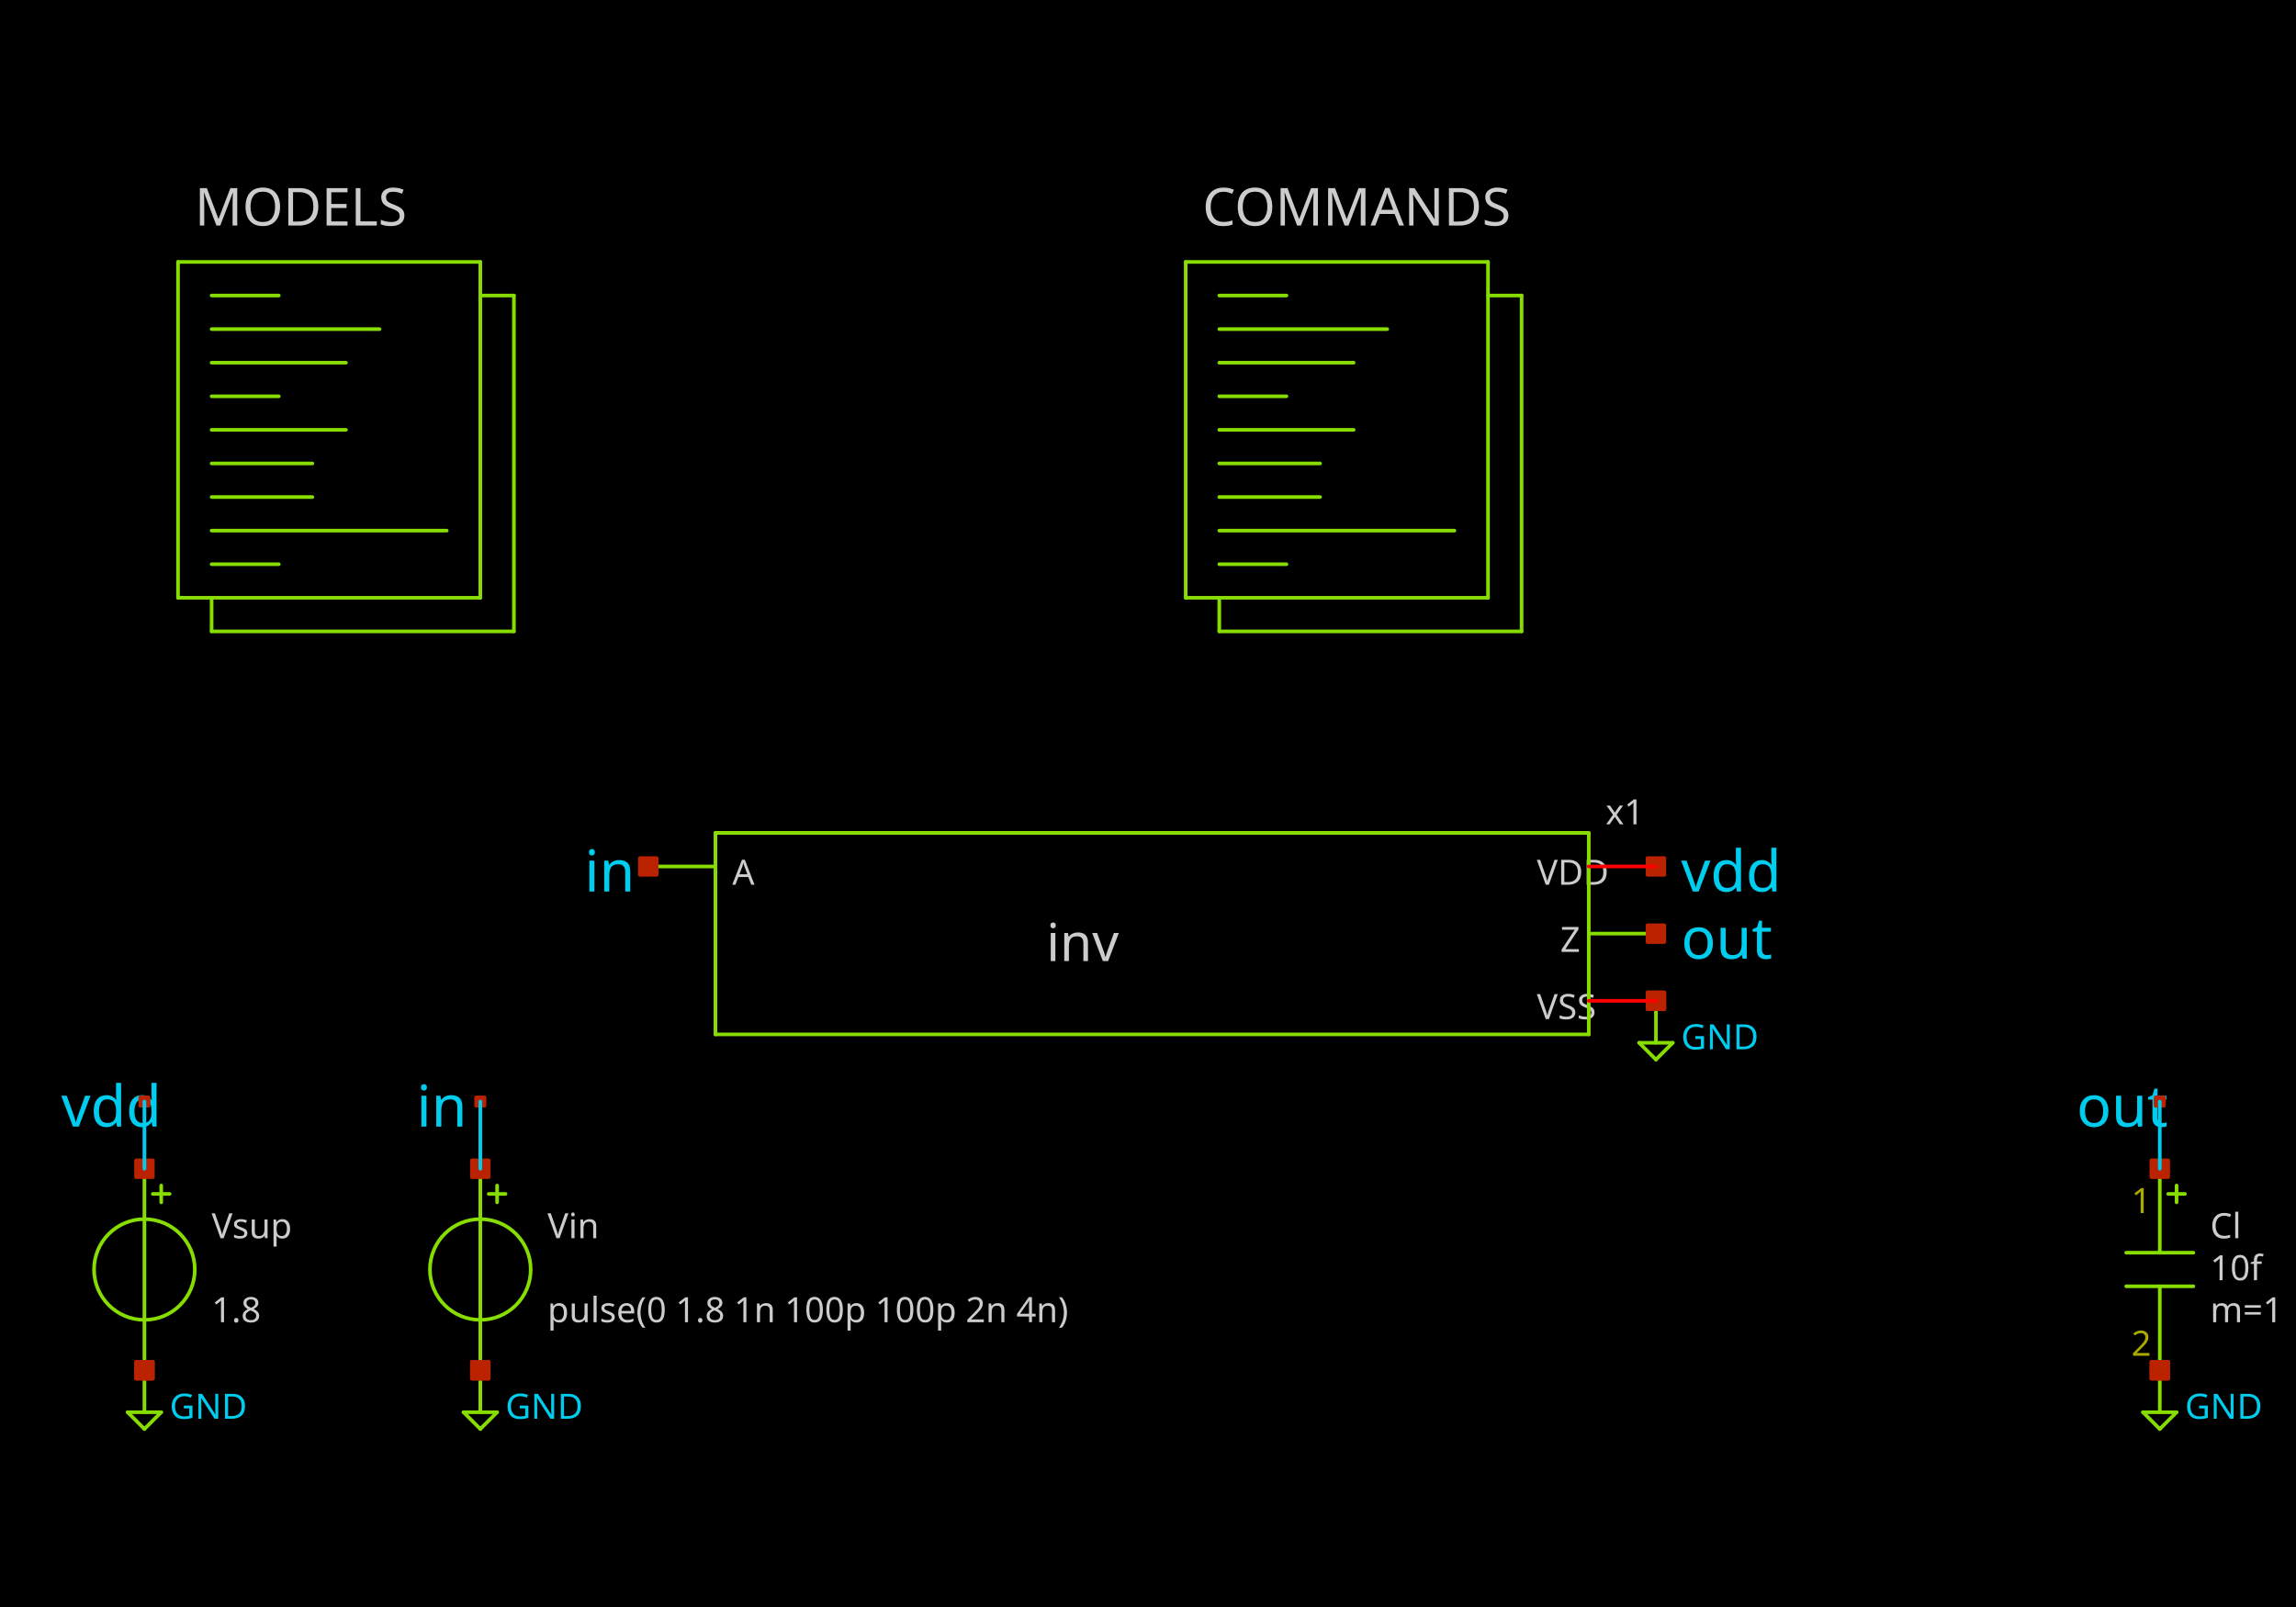
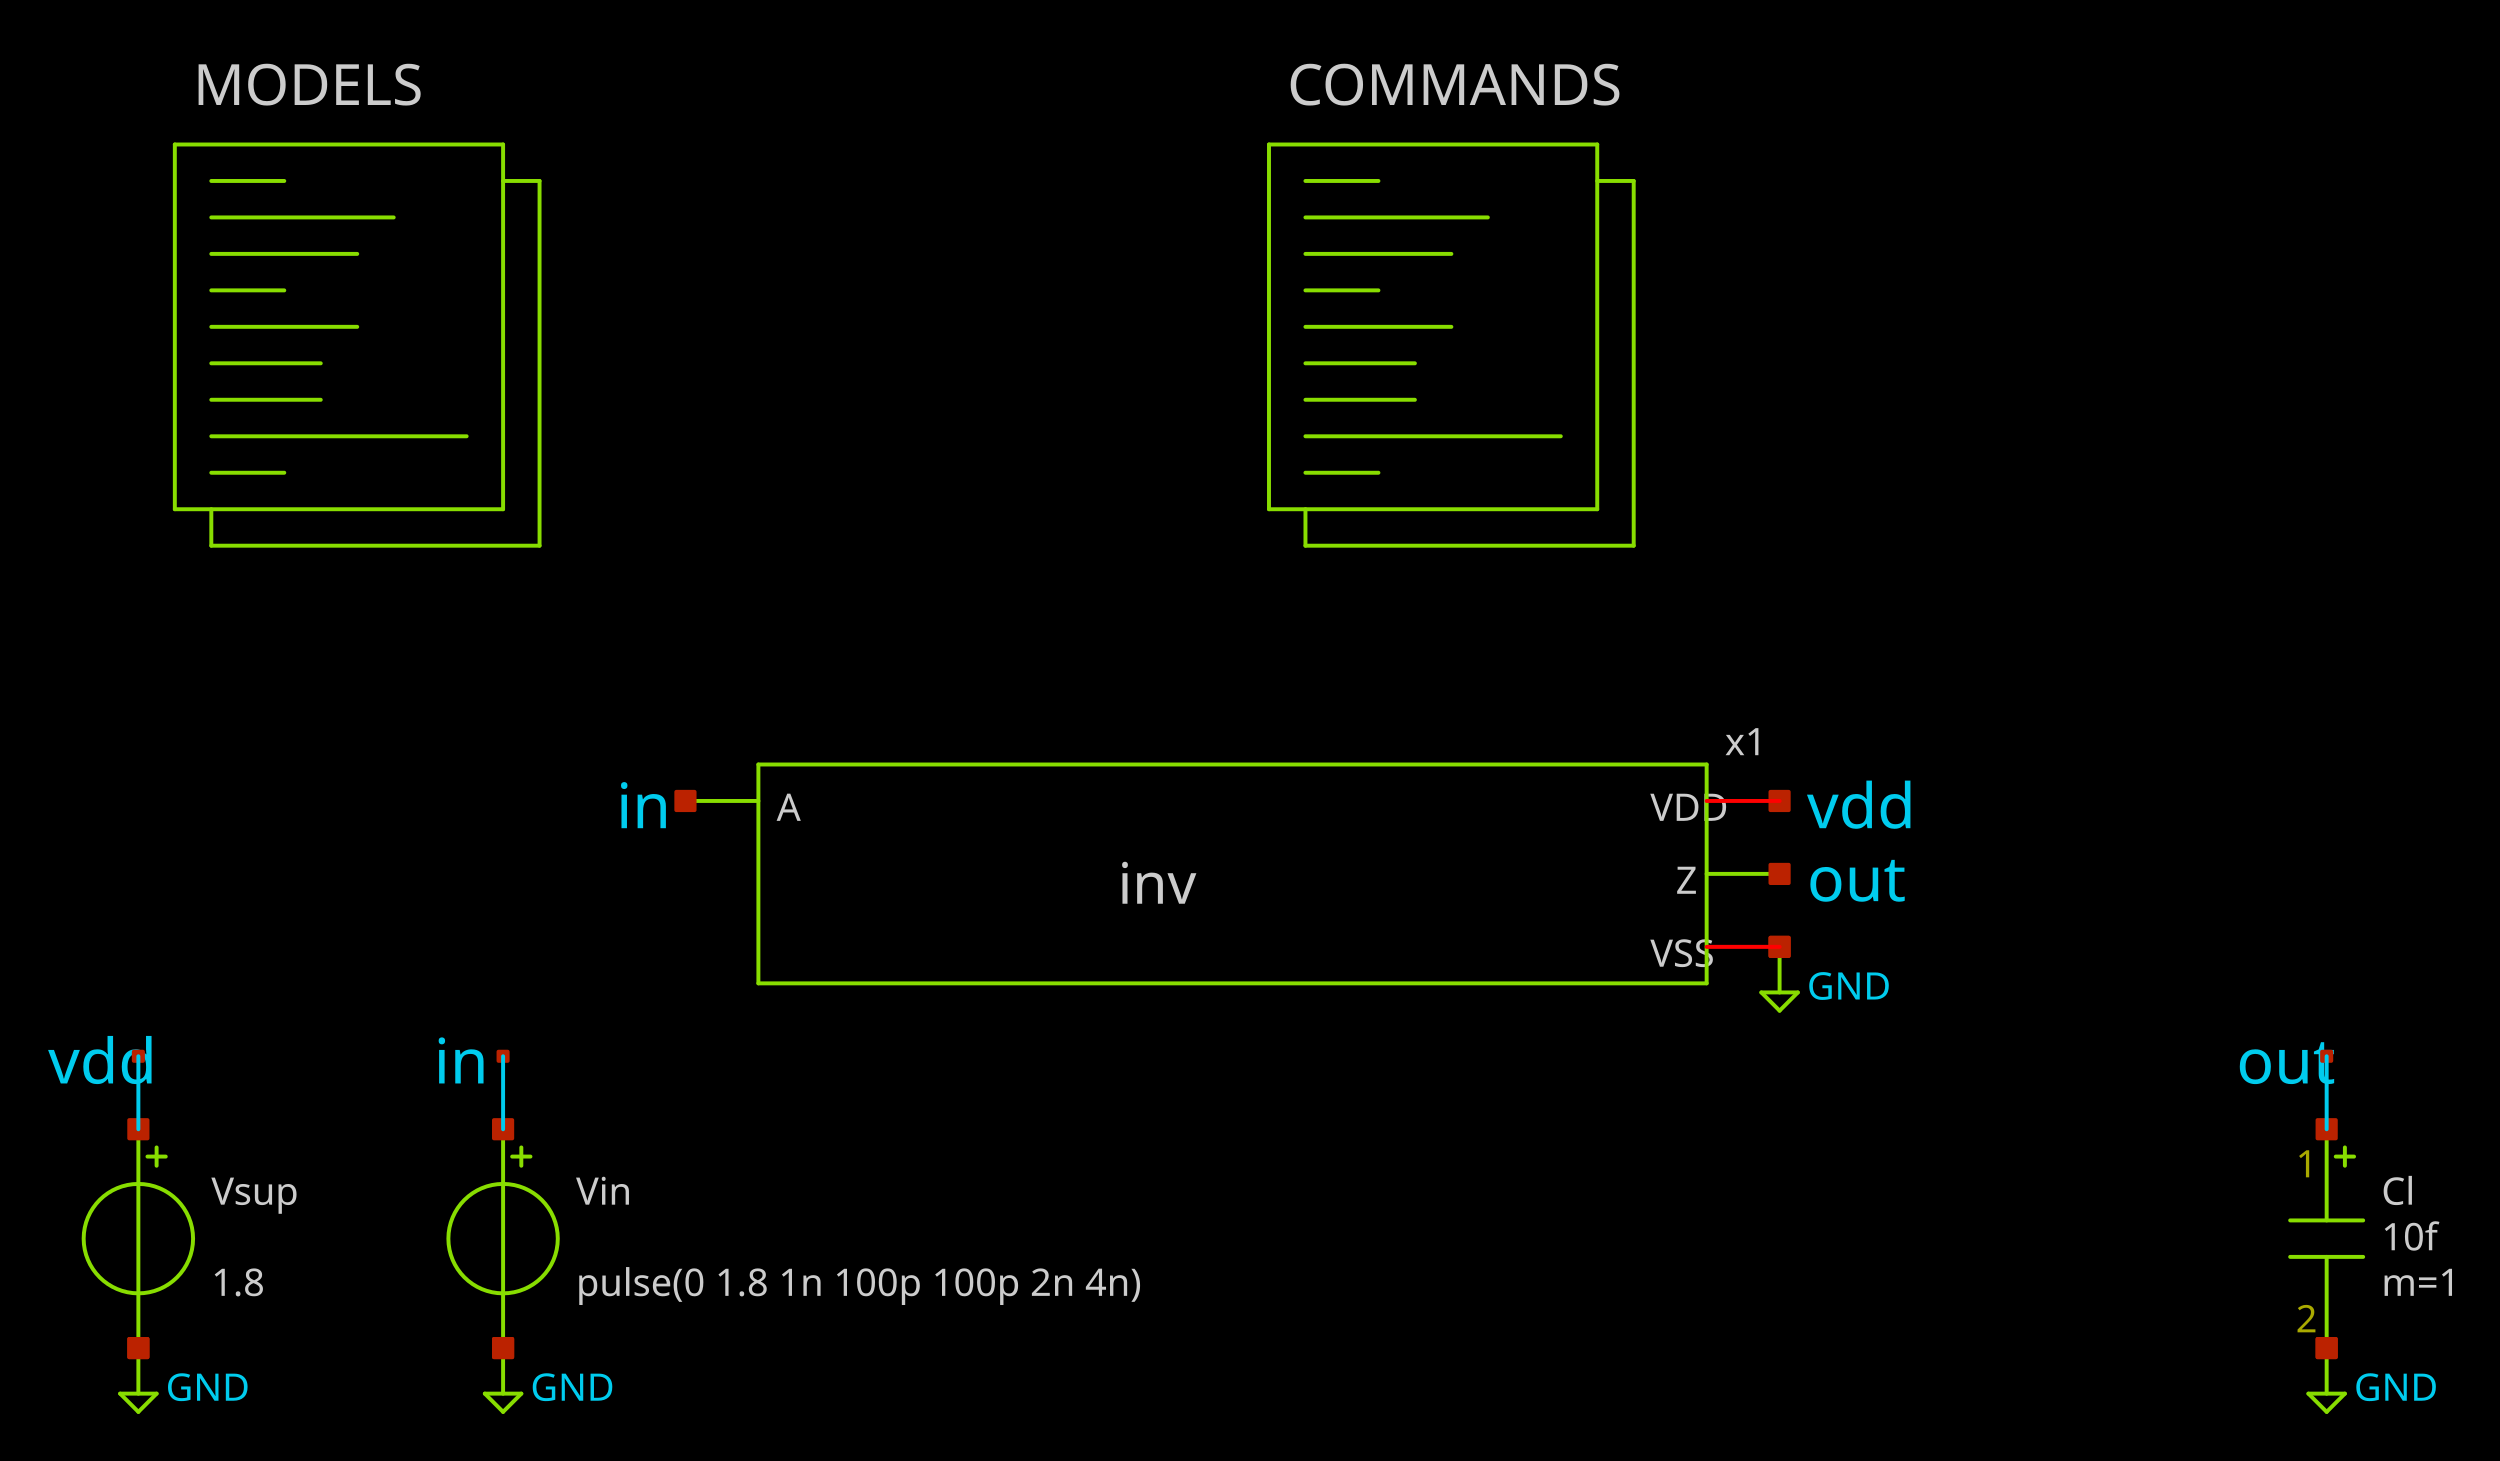
- <svg xmlns="http://www.w3.org/2000/svg" width="1000" height="700" viewBox="0 0 1000 700" version="1.1">
+ <svg xmlns="http://www.w3.org/2000/svg" width="1002.80" height="585.71" viewBox="7.40 56.14 1002.80 585.71" version="1.1">
  <style type="text/css">
.l0{
 fill: #000000;
  stroke: #000000;
  stroke-linecap:round;
  stroke-linejoin:round;
  stroke-width: 1.58;
}
.l1{
 fill: #00ccee;
  stroke: #00ccee;
  stroke-linecap:round;
  stroke-linejoin:round;
  stroke-width: 1.58;
}
.l2{
  fill: none;
  stroke: #3f3f3f;
  stroke-linecap:round;
  stroke-linejoin:round;
  stroke-width: 1.58;
}
.l3{
 fill: #cccccc; fill-opacity: 0.5;
  stroke: #cccccc;
  stroke-linecap:round;
  stroke-linejoin:round;
  stroke-width: 1.58;
}
.l4{
 fill: #88dd00;
  stroke: #88dd00;
  stroke-linecap:round;
  stroke-linejoin:round;
  stroke-width: 1.58;
}
.l5{
 fill: #bb2200;
  stroke: #bb2200;
  stroke-linecap:round;
  stroke-linejoin:round;
  stroke-width: 1.58;
}
.l6{
 fill: #00ccee; fill-opacity: 0.5;
  stroke: #00ccee;
  stroke-linecap:round;
  stroke-linejoin:round;
  stroke-width: 1.58;
}
.l7{
 fill: #ff0000; fill-opacity: 0.5;
  stroke: #ff0000;
  stroke-linecap:round;
  stroke-linejoin:round;
  stroke-width: 1.58;
}
.l8{
 fill: #ffff00; fill-opacity: 0.5;
  stroke: #ffff00;
  stroke-linecap:round;
  stroke-linejoin:round;
  stroke-width: 1.58;
}
.l9{
 fill: #ffffff; fill-opacity: 0.5;
  stroke: #ffffff;
  stroke-linecap:round;
  stroke-linejoin:round;
  stroke-width: 1.58;
}
.l10{
 fill: #ff00ff;
  stroke: #ff00ff;
  stroke-linecap:round;
  stroke-linejoin:round;
  stroke-width: 1.58;
}
.l11{
 fill: #00ff00; fill-opacity: 0.5;
  stroke: #00ff00;
  stroke-linecap:round;
  stroke-linejoin:round;
  stroke-width: 1.58;
}
.l12{
 fill: #0044dd; fill-opacity: 0.5;
  stroke: #0044dd;
  stroke-linecap:round;
  stroke-linejoin:round;
  stroke-width: 1.58;
}
.l13{
 fill: #aaaa00; fill-opacity: 0.5;
  stroke: #aaaa00;
  stroke-linecap:round;
  stroke-linejoin:round;
  stroke-width: 1.58;
}
.l14{
  fill: none;
  stroke: #aaccaa;
  stroke-linecap:round;
  stroke-linejoin:round;
  stroke-width: 1.58;
}
.l15{
 fill: #ff7777; fill-opacity: 0.5;
  stroke: #ff7777;
  stroke-linecap:round;
  stroke-linejoin:round;
  stroke-width: 1.58;
}
.l16{
 fill: #bfff81; fill-opacity: 0.5;
  stroke: #bfff81;
  stroke-linecap:round;
  stroke-linejoin:round;
  stroke-width: 1.58;
}
.l17{
  fill: none;
  stroke: #00ffcc;
  stroke-linecap:round;
  stroke-linejoin:round;
  stroke-width: 1.58;
}
.l18{
 fill: #ce0097; fill-opacity: 0.5;
  stroke: #ce0097;
  stroke-linecap:round;
  stroke-linejoin:round;
  stroke-width: 1.58;
}
.l19{
  fill: none;
  stroke: #d2d46b;
  stroke-linecap:round;
  stroke-linejoin:round;
  stroke-width: 1.58;
}
.l20{
  fill: none;
  stroke: #ef6158;
  stroke-linecap:round;
  stroke-linejoin:round;
  stroke-width: 1.58;
}
.l21{
  fill: none;
  stroke: #fdb200;
  stroke-linecap:round;
  stroke-linejoin:round;
  stroke-width: 1.58;
}
text {font-family: Sans-Serif;}
</style>
-   <rect class="l0" x="0" y="0" width="1000" height="700" />
+   <rect class="l0" x="7.40" y="56.14" width="1002.80" height="585.71" />
  <text fill="#00ccee" xml:space="preserve" font-size="25.104" transform="translate(254.544, 388.338)">in</text>
  <text fill="#00ccee" xml:space="preserve" font-size="25.104" transform="translate(732.203, 388.338)">vdd</text>
  <text fill="#00ccee" xml:space="preserve" font-size="25.104" transform="translate(732.203, 417.597)">out</text>
  <text fill="#00ccee" xml:space="preserve" font-size="15.215" transform="translate(732.203, 457.078)">GND</text>
  <text fill="#00ccee" xml:space="preserve" font-size="25.104" transform="translate(26.6871, 490.745)">vdd</text>
  <text fill="#00ccee" xml:space="preserve" font-size="15.215" transform="translate(73.8763, 618.002)">GND</text>
  <text fill="#00ccee" xml:space="preserve" font-size="25.104" transform="translate(181.397, 490.745)">in</text>
  <text fill="#00ccee" xml:space="preserve" font-size="15.215" transform="translate(220.171, 618.002)">GND</text>
  <text fill="#00ccee" xml:space="preserve" font-size="25.104" transform="translate(904.456, 490.745)">out</text>
  <text fill="#00ccee" xml:space="preserve" font-size="15.215" transform="translate(951.645, 618.002)">GND</text>
  <text fill="#cccccc" xml:space="preserve" font-size="22.822" transform="translate(455.706, 418.634)">inv</text>
  <text fill="#cccccc" xml:space="preserve" font-size="15.215" transform="translate(699.286, 359.06)">x1</text>
  <text fill="#cccccc" xml:space="preserve" font-size="15.215" transform="translate(318.92, 385.393)">A</text>
  <text fill="#cccccc" xml:space="preserve" font-size="15.215" transform="translate(669.357, 385.393)">VDD</text>
  <text fill="#cccccc" xml:space="preserve" font-size="15.215" transform="translate(679.557, 414.652)">Z</text>
  <text fill="#cccccc" xml:space="preserve" font-size="15.215" transform="translate(669.357, 443.911)">VSS</text>
  <text fill="#cccccc" xml:space="preserve" font-size="15.215" transform="translate(92.1632, 539.369)">Vsup</text>
  <text fill="#cccccc" xml:space="preserve" font-size="15.215" transform="translate(92.1632, 575.942)">1.8</text>
  <text fill="#cccccc" xml:space="preserve" font-size="15.215" transform="translate(238.458, 539.369)">Vin</text>
  <text fill="#cccccc" xml:space="preserve" font-size="15.215" transform="translate(238.458, 575.942)">pulse(0 1.8 1n 100p 100p 2n 4n)</text>
  <text fill="#aaaa00" xml:space="preserve" font-size="15.215" transform="translate(928.258, 528.396)">1</text>
  <text fill="#aaaa00" xml:space="preserve" font-size="15.215" transform="translate(928.258, 590.572)">2</text>
  <text fill="#cccccc" xml:space="preserve" font-size="15.215" transform="translate(962.617, 539.369)">Cl</text>
  <text fill="#cccccc" xml:space="preserve" font-size="15.215" transform="translate(962.617, 557.655)">10f</text>
  <text fill="#cccccc" xml:space="preserve" font-size="15.215" transform="translate(962.617, 575.942)">m=1</text>
  <text fill="#cccccc" xml:space="preserve" font-size="22.822" transform="translate(84.8484, 98.2484)">MODELS</text>
  <text fill="#cccccc" xml:space="preserve" font-size="22.822" transform="translate(523.733, 98.2484)">COMMANDS</text>
  <path class="l4" d="M311.605 362.801L691.972 362.801" />
  <path class="l4" d="M311.605 450.578L691.972 450.578" />
  <path class="l4" d="M311.605 362.801L311.605 450.578" />
  <path class="l4" d="M691.972 362.801L691.972 450.578" />
  <path class="l4" d="M282.346 377.43L311.605 377.43" />
  <path class="l4" d="M691.972 406.689L721.231 406.689" />
  <path class="l4" d="M721.231 435.948L721.231 454.235" />
  <path class="l4" d="M713.916 454.235L728.545 454.235" />
  <path class="l4" d="M721.231 461.55L728.545 454.235" />
  <path class="l4" d="M713.916 454.235L721.231 461.55" />
  <path class="l4" d="M66.562 520.068L73.876 520.068" />
  <path class="l4" d="M70.219 516.41L70.219 523.725" />
  <path class="l4" d="M62.904 509.096L62.904 596.872" />
  <circle class="l4" cx="62.904" cy="552.984" r="21.944" style="fill:none;" />
  <path class="l4" d="M62.904 596.872L62.904 615.159" />
  <path class="l4" d="M55.59 615.159L70.219 615.159" />
  <path class="l4" d="M62.904 622.474L70.219 615.159" />
  <path class="l4" d="M55.59 615.159L62.904 622.474" />
  <path class="l4" d="M212.856 520.068L220.171 520.068" />
  <path class="l4" d="M216.514 516.41L216.514 523.725" />
  <path class="l4" d="M209.199 509.096L209.199 596.872" />
  <circle class="l4" cx="209.199" cy="552.984" r="21.944" style="fill:none;" />
  <path class="l4" d="M209.199 596.872L209.199 615.159" />
  <path class="l4" d="M201.884 615.159L216.514 615.159" />
  <path class="l4" d="M209.199 622.474L216.514 615.159" />
  <path class="l4" d="M201.884 615.159L209.199 622.474" />
  <path class="l4" d="M940.673 560.299L940.673 596.872" />
  <path class="l4" d="M940.673 509.096L940.673 545.669" />
  <path class="l4" d="M926.043 545.669L955.302 545.669" />
  <path class="l4" d="M926.043 560.299L955.302 560.299" />
  <path class="l4" d="M944.33 520.068L951.645 520.068" />
  <path class="l4" d="M947.987 516.41L947.987 523.725" />
  <path class="l4" d="M940.673 596.872L940.673 615.159" />
  <path class="l4" d="M933.358 615.159L947.987 615.159" />
  <path class="l4" d="M940.673 622.474L947.987 615.159" />
  <path class="l4" d="M933.358 615.159L940.673 622.474" />
  <path class="l4" d="M92.163 157.988L150.681 157.988" />
  <path class="l4" d="M92.163 172.618L121.422 172.618" />
  <path class="l4" d="M92.163 187.247L150.681 187.247" />
  <path class="l4" d="M92.163 201.877L136.052 201.877" />
  <path class="l4" d="M92.163 216.506L136.052 216.506" />
  <path class="l4" d="M92.163 231.136L194.569 231.136" />
  <path class="l4" d="M92.163 245.765L121.422 245.765" />
  <path class="l4" d="M92.163 143.359L165.311 143.359" />
  <path class="l4" d="M92.163 128.729L121.422 128.729" />
  <path class="l4" d="M209.199 128.729L223.828 128.729" />
  <path class="l4" d="M223.828 128.729L223.828 275.024" />
  <path class="l4" d="M92.163 275.024L223.828 275.024" />
  <path class="l4" d="M92.163 260.394L92.163 275.024" />
  <path class="l4" d="M209.199 114.1L209.199 260.394" />
  <path class="l4" d="M77.534 260.394L209.199 260.394" />
  <path class="l4" d="M77.534 114.1L77.534 260.394" />
  <path class="l4" d="M77.534 114.1L209.199 114.1" />
  <path class="l4" d="M531.047 157.988L589.565 157.988" />
  <path class="l4" d="M531.047 172.618L560.306 172.618" />
  <path class="l4" d="M531.047 187.247L589.565 187.247" />
  <path class="l4" d="M531.047 201.877L574.936 201.877" />
  <path class="l4" d="M531.047 216.506L574.936 216.506" />
  <path class="l4" d="M531.047 231.136L633.454 231.136" />
  <path class="l4" d="M531.047 245.765L560.306 245.765" />
  <path class="l4" d="M531.047 143.359L604.195 143.359" />
  <path class="l4" d="M531.047 128.729L560.306 128.729" />
  <path class="l4" d="M648.083 128.729L662.713 128.729" />
  <path class="l4" d="M662.713 128.729L662.713 275.024" />
  <path class="l4" d="M531.047 275.024L662.713 275.024" />
  <path class="l4" d="M531.047 260.394L531.047 275.024" />
  <path class="l4" d="M648.083 114.1L648.083 260.394" />
  <path class="l4" d="M516.418 260.394L648.083 260.394" />
  <path class="l4" d="M516.418 114.1L516.418 260.394" />
  <path class="l4" d="M516.418 114.1L648.083 114.1" />
  <path class="l5" d="M278.689 373.773L286.004 373.773L286.004 381.088L278.689 381.088L278.689 373.773z" />
  <path class="l5" d="M717.573 373.773L724.888 373.773L724.888 381.088L717.573 381.088L717.573 373.773z" />
  <path class="l5" d="M717.573 403.032L724.888 403.032L724.888 410.347L717.573 410.347L717.573 403.032z" />
  <path class="l5" d="M717.573 432.291L724.888 432.291L724.888 439.606L717.573 439.606L717.573 432.291z" />
  <path class="l5" d="M280.518 375.602L284.175 375.602L284.175 379.259L280.518 379.259L280.518 375.602z" />
  <path class="l5" d="M719.402 375.602L723.059 375.602L723.059 379.259L719.402 379.259L719.402 375.602z" />
  <path class="l5" d="M719.402 404.861L723.059 404.861L723.059 408.518L719.402 408.518L719.402 404.861z" />
  <path class="l5" d="M717.573 432.291L724.888 432.291L724.888 439.606L717.573 439.606L717.573 432.291z" />
  <path class="l5" d="M59.247 505.438L66.562 505.438L66.562 512.753L59.247 512.753L59.247 505.438z" />
  <path class="l5" d="M59.247 593.215L66.562 593.215L66.562 600.53L59.247 600.53L59.247 593.215z" />
  <path class="l5" d="M61.075 478.008L64.733 478.008L64.733 481.665L61.075 481.665L61.075 478.008z" />
  <path class="l5" d="M59.247 593.215L66.562 593.215L66.562 600.53L59.247 600.53L59.247 593.215z" />
  <path class="l5" d="M205.542 505.438L212.856 505.438L212.856 512.753L205.542 512.753L205.542 505.438z" />
  <path class="l5" d="M205.542 593.215L212.856 593.215L212.856 600.53L205.542 600.53L205.542 593.215z" />
  <path class="l5" d="M207.37 478.008L211.028 478.008L211.028 481.665L207.37 481.665L207.37 478.008z" />
  <path class="l5" d="M205.542 593.215L212.856 593.215L212.856 600.53L205.542 600.53L205.542 593.215z" />
  <path class="l5" d="M937.015 505.438L944.33 505.438L944.33 512.753L937.015 512.753L937.015 505.438z" />
  <path class="l5" d="M937.015 593.215L944.33 593.215L944.33 600.53L937.015 600.53L937.015 593.215z" />
  <path class="l5" d="M938.844 478.008L942.501 478.008L942.501 481.665L938.844 481.665L938.844 478.008z" />
  <path class="l5" d="M937.015 593.215L944.33 593.215L944.33 600.53L937.015 600.53L937.015 593.215z" />
  <path class="l7" d="M691.972 377.43L721.231 377.43" />
  <path class="l7" d="M691.972 435.948L721.231 435.948" />
  <path class="l1" d="M62.904 479.837L62.904 509.096" />
  <path class="l1" d="M209.199 479.837L209.199 509.096" />
  <path class="l1" d="M940.673 479.837L940.673 509.096" />
</svg>
